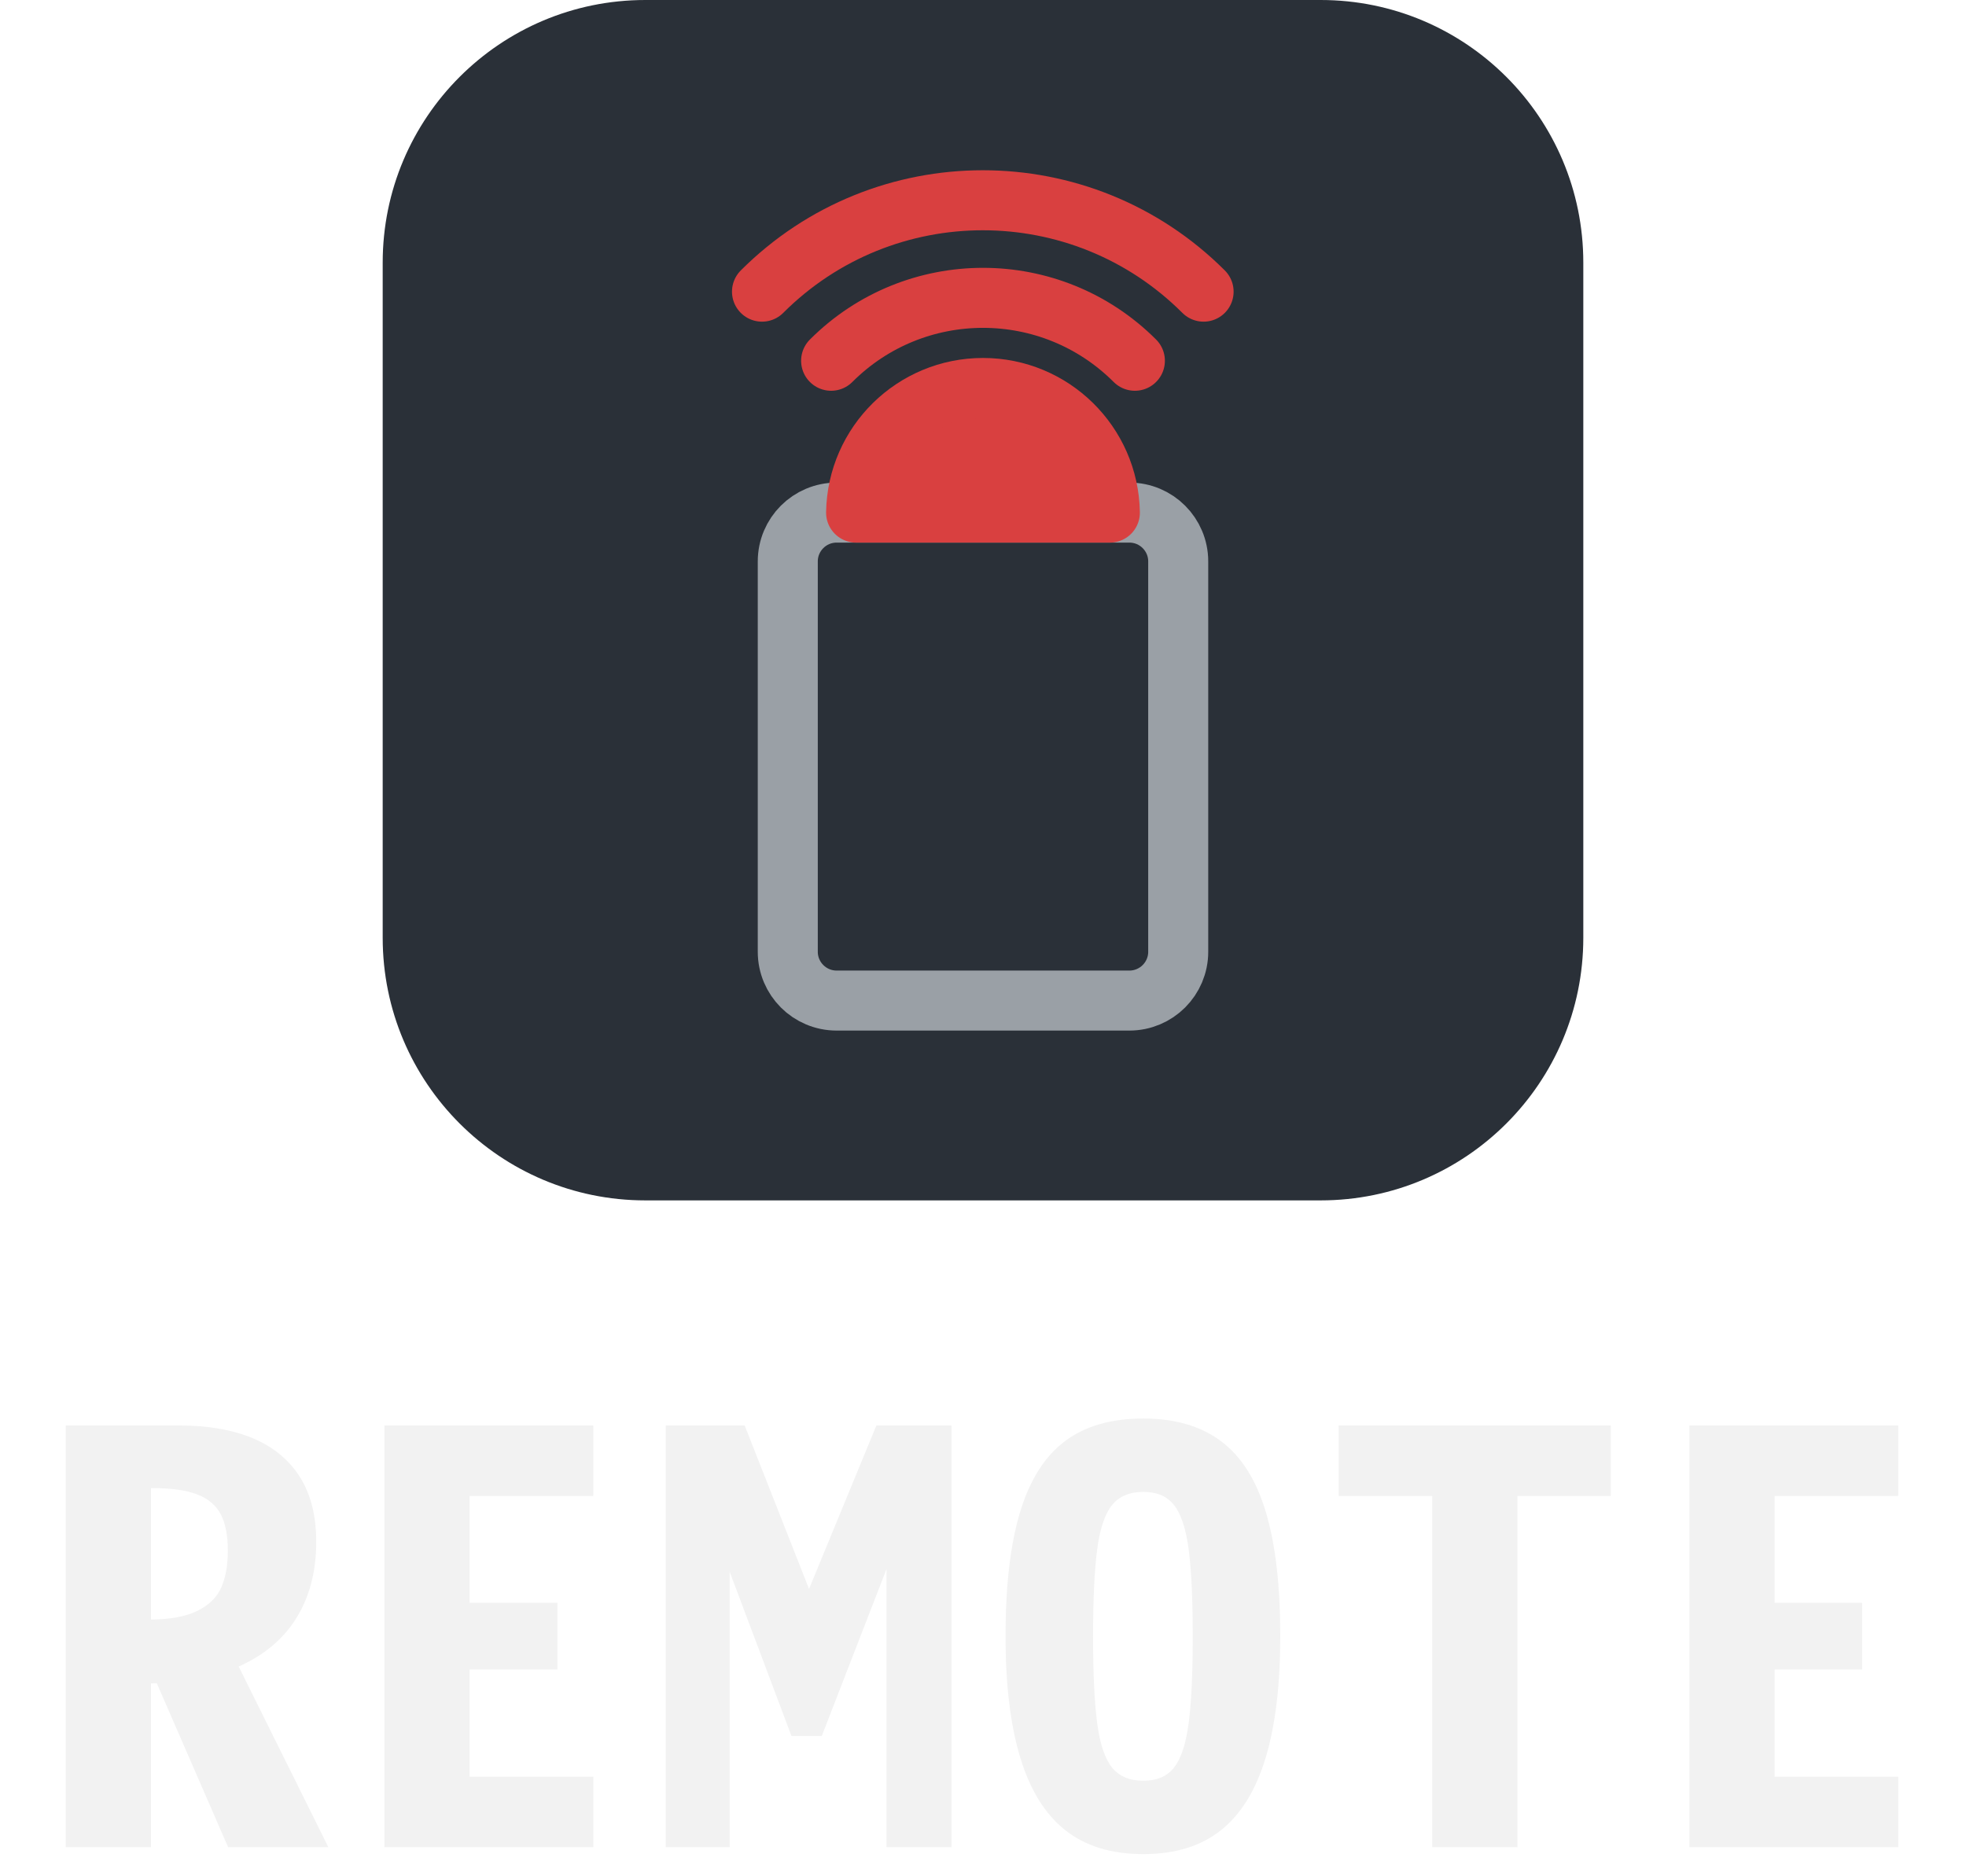
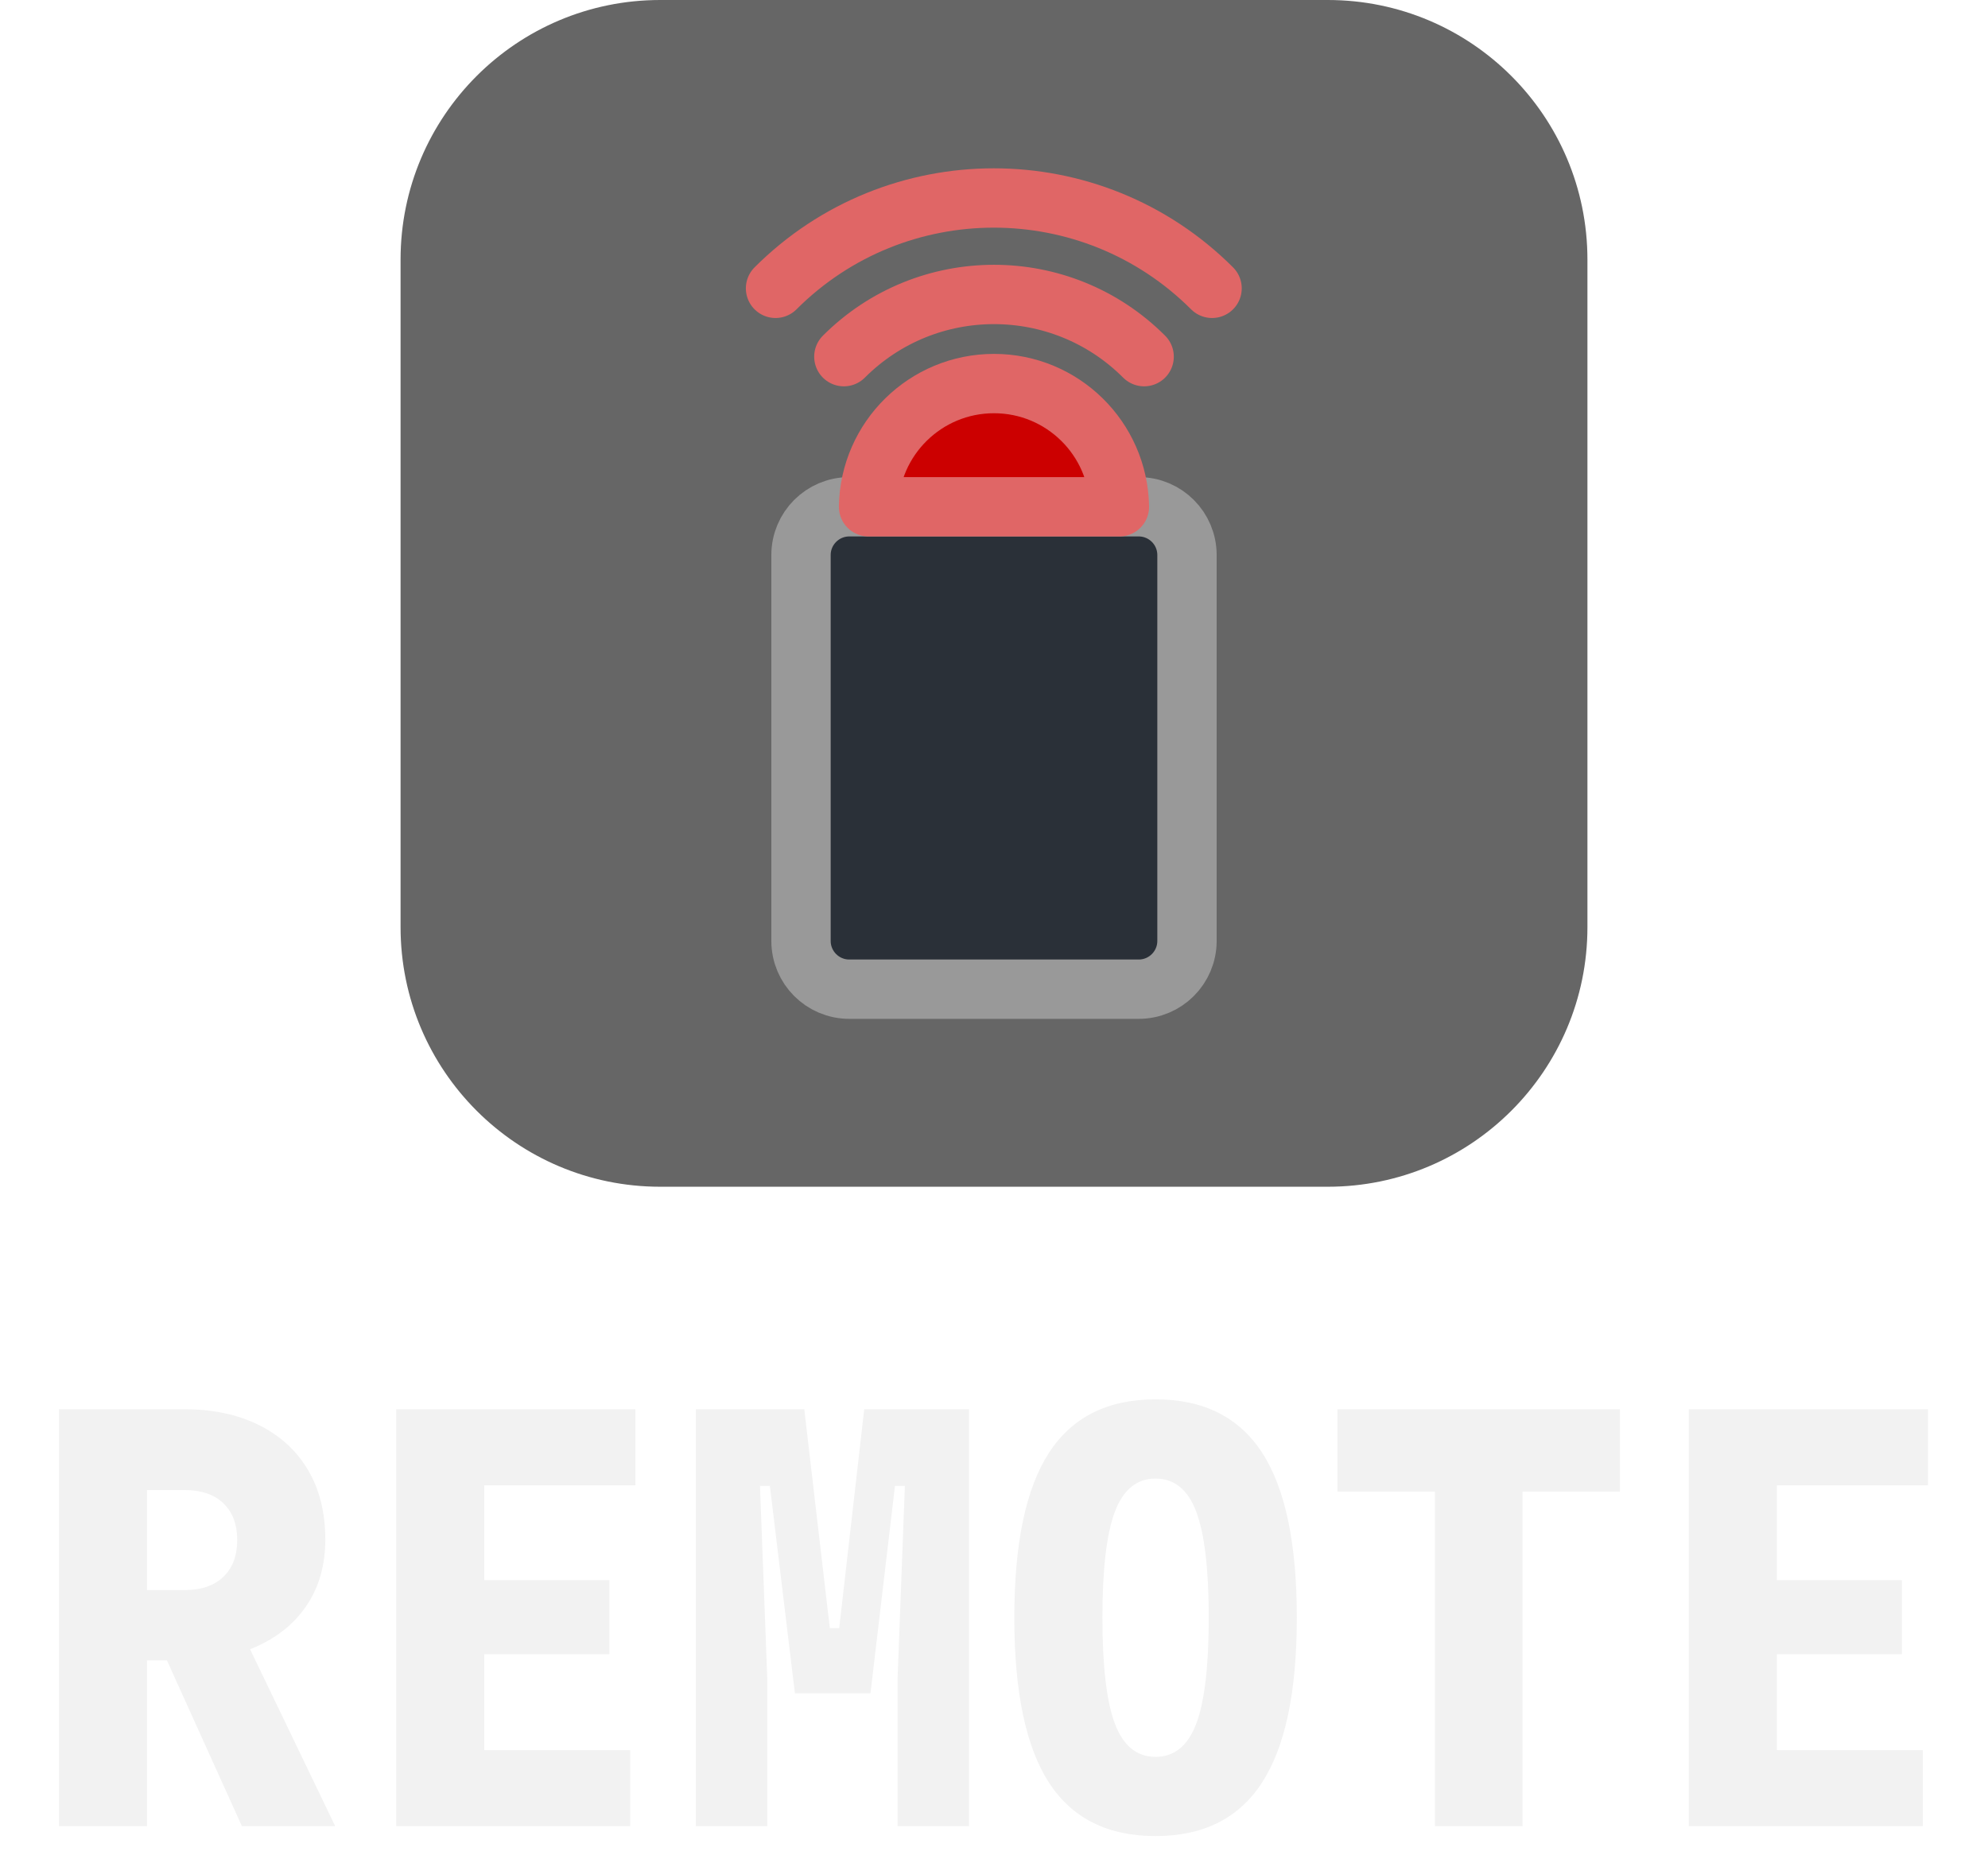
- <svg xmlns="http://www.w3.org/2000/svg" width="262" height="250" viewBox="0 0 262 250">
-   <rect x="51.0" width="160" height="160" rx="35" fill="#2a3038" />
-   <g transform="translate(67.000 16.000) scale(5.33333)" fill="none" stroke="none" stroke-width="1.5" stroke-linecap="round" stroke-linejoin="round">
-     <path d="M 8.205 6.016 a 5.366 5.366 0 0 1 7.59 0 M 6.478 4.289 a 7.805 7.805 0 0 1 11.034 0" fill="none" stroke="#d94040" />
-     <rect x="7.122" y="9.811" width="9.756" height="12.195" rx="1.22" fill="none" stroke="#9aa0a6" />
-     <path d="M 8.829 9.811 a 3.171 3.171 0 0 1 6.341 0 z" fill="#d94040" stroke="#d94040" />
+ <svg xmlns="http://www.w3.org/2000/svg" width="268" height="250" viewBox="0 0 268 250">
+   <rect x="54.0" width="160" height="160" rx="35" fill="#666666" />
+   <g transform="translate(70.000 16.000) scale(5.33333)" fill="none" stroke="none" stroke-width="1.5" stroke-linecap="round" stroke-linejoin="round">
+     <path d="M 8.205 6.016 a 5.366 5.366 0 0 1 7.59 0 M 6.478 4.289 a 7.805 7.805 0 0 1 11.034 0" fill="none" stroke="#e06666" />
+     <rect x="7.122" y="9.811" width="9.756" height="12.195" rx="1.22" fill="#2a3038" stroke="#999999" />
+     <path d="M 8.829 9.811 a 3.171 3.171 0 0 1 6.341 0 z" fill="#cc0000" stroke="#e06666" />
  </g>
-   <path fill="#f2f2f2" d="M43.759 246.21H30.399L19.465 221.07L30.746 219.992ZM8.763 246.21V190.0H20.12V246.21ZM30.361 206.709Q30.361 203.591 29.398 201.8Q28.436 200.01 26.261 199.182Q24.085 198.355 20.39 198.355H14.846V190.0H23.855Q29.63 190.0 33.71 191.713Q37.791 193.427 39.967 196.872Q42.142 200.318 42.142 205.516Q42.142 211.329 39.562 215.564Q36.983 219.799 31.901 222.09Q26.819 224.381 19.62 224.381H15.462V215.872H19.812Q23.97 215.872 26.299 214.717Q28.628 213.562 29.495 211.579Q30.361 209.596 30.361 206.709Z M51.228 246.21V190.0H62.585V246.21ZM79.064 246.21H56.849V236.816H79.064ZM74.29 222.532H57.811V213.639H74.29ZM56.849 199.394V190.0H79.064V199.394Z M99.237 190.0 108.439 213.37H107.168L116.793 190.0H126.803V246.21H118.141V207.749H118.68L109.517 231.388H105.474L96.581 207.749H97.235V246.21H88.727V190.0Z M152.367 247.134Q145.976 247.134 141.953 243.939Q137.93 240.743 135.966 234.275Q134.003 227.807 134.003 218.105Q134.003 207.941 135.947 201.531Q137.891 195.12 141.915 192.098Q145.938 189.076 152.367 189.076Q158.681 189.076 162.724 192.098Q166.766 195.12 168.691 201.531Q170.616 207.941 170.616 218.105Q170.616 227.807 168.672 234.275Q166.728 240.743 162.724 243.939Q158.72 247.134 152.367 247.134ZM152.367 198.855Q149.595 198.855 148.171 200.645Q146.746 202.436 146.207 206.594Q145.668 210.752 145.668 218.105Q145.668 225.459 146.207 229.617Q146.746 233.775 148.171 235.565Q149.595 237.355 152.367 237.355Q155.101 237.355 156.487 235.565Q157.873 233.775 158.412 229.636Q158.951 225.497 158.951 218.105Q158.951 210.675 158.412 206.555Q157.873 202.436 156.487 200.645Q155.101 198.855 152.367 198.855Z M190.867 246.21V190.0H202.225V246.21ZM178.393 190.0H214.66V199.394H178.393Z M225.132 246.21V190.0H236.49V246.21ZM252.968 246.21H230.753V236.816H252.968ZM248.155 222.532H231.716V213.639H248.155ZM230.753 199.394V190.0H252.968V199.394Z" />
+   <path fill="#f2f2f2" d="M7.949 246.21V190.0H24.882Q30.574 190.0 34.86 192.108Q39.146 194.216 41.499 198.15Q43.853 202.085 43.853 207.566Q43.853 212.554 41.499 216.208Q39.146 219.862 34.86 221.864Q30.574 223.867 24.882 223.867H19.823V246.21ZM32.611 246.21 21.65 221.969H33.525L45.188 246.21ZM19.823 214.381H24.882Q28.255 214.381 30.117 212.589Q31.979 210.798 31.979 207.636Q31.979 204.474 30.117 202.682Q28.255 200.891 24.882 200.891H19.823Z M53.409 246.21V190.0H85.659V200.258H65.283V213.046H82.146V223.023H65.283V235.952H84.957V246.21Z M93.81 246.21V190.0H108.424L111.867 219.51H113.132L116.505 190.0H130.627V246.21H121.001V226.326L121.985 200.329H120.65L117.348 228.293H107.16L103.787 200.329H102.452L103.436 226.326V246.21Z M155.781 247.545Q146.085 247.545 141.413 240.343Q136.74 233.141 136.74 218.105Q136.74 203.069 141.413 195.867Q146.085 188.665 155.781 188.665Q165.478 188.665 170.15 195.867Q174.823 203.069 174.823 218.105Q174.823 233.071 170.15 240.308Q165.478 247.545 155.781 247.545ZM155.781 236.865Q159.576 236.865 161.262 232.403Q162.948 227.942 162.948 218.105Q162.948 208.268 161.262 203.807Q159.576 199.345 155.781 199.345Q151.987 199.345 150.301 203.807Q148.615 208.268 148.615 218.105Q148.615 227.942 150.301 232.403Q151.987 236.865 155.781 236.865Z M193.442 246.21V201.101H180.303V190.0H218.385V201.101H205.246V246.21Z M227.66 246.21V190.0H259.91V200.258H239.534V213.046H256.397V223.023H239.534V235.952H259.208V246.21Z" />
</svg>
